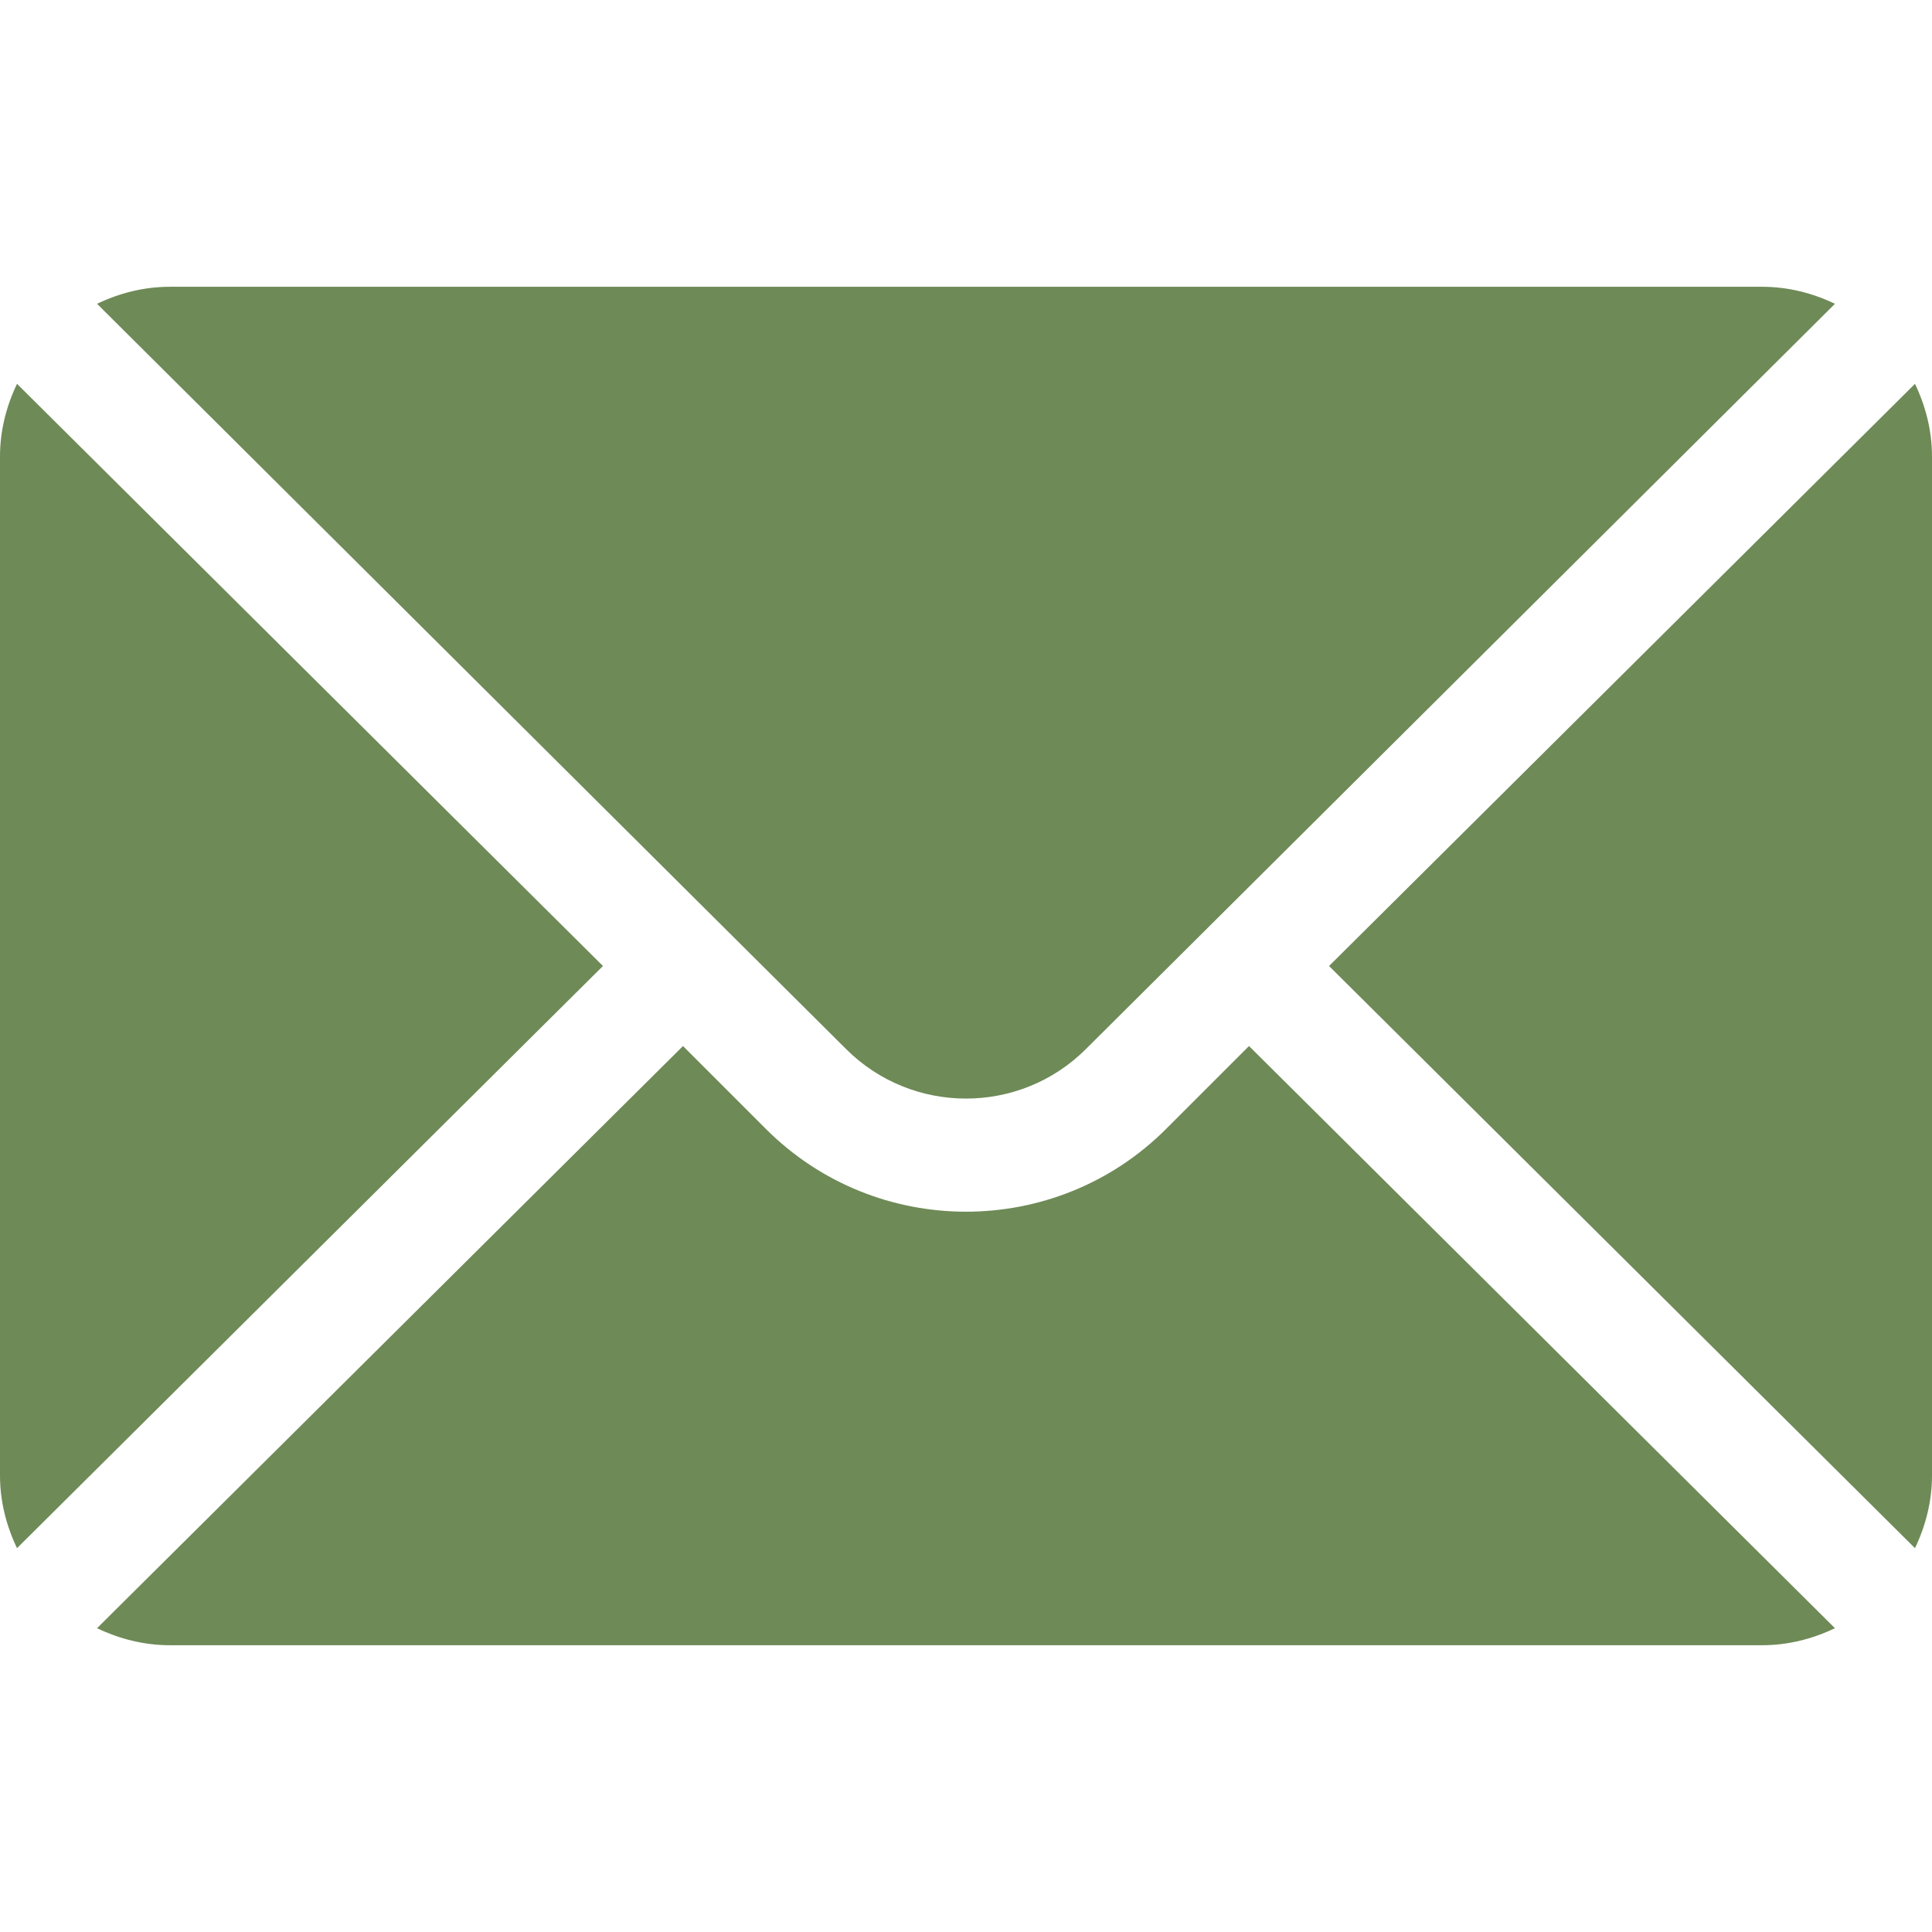
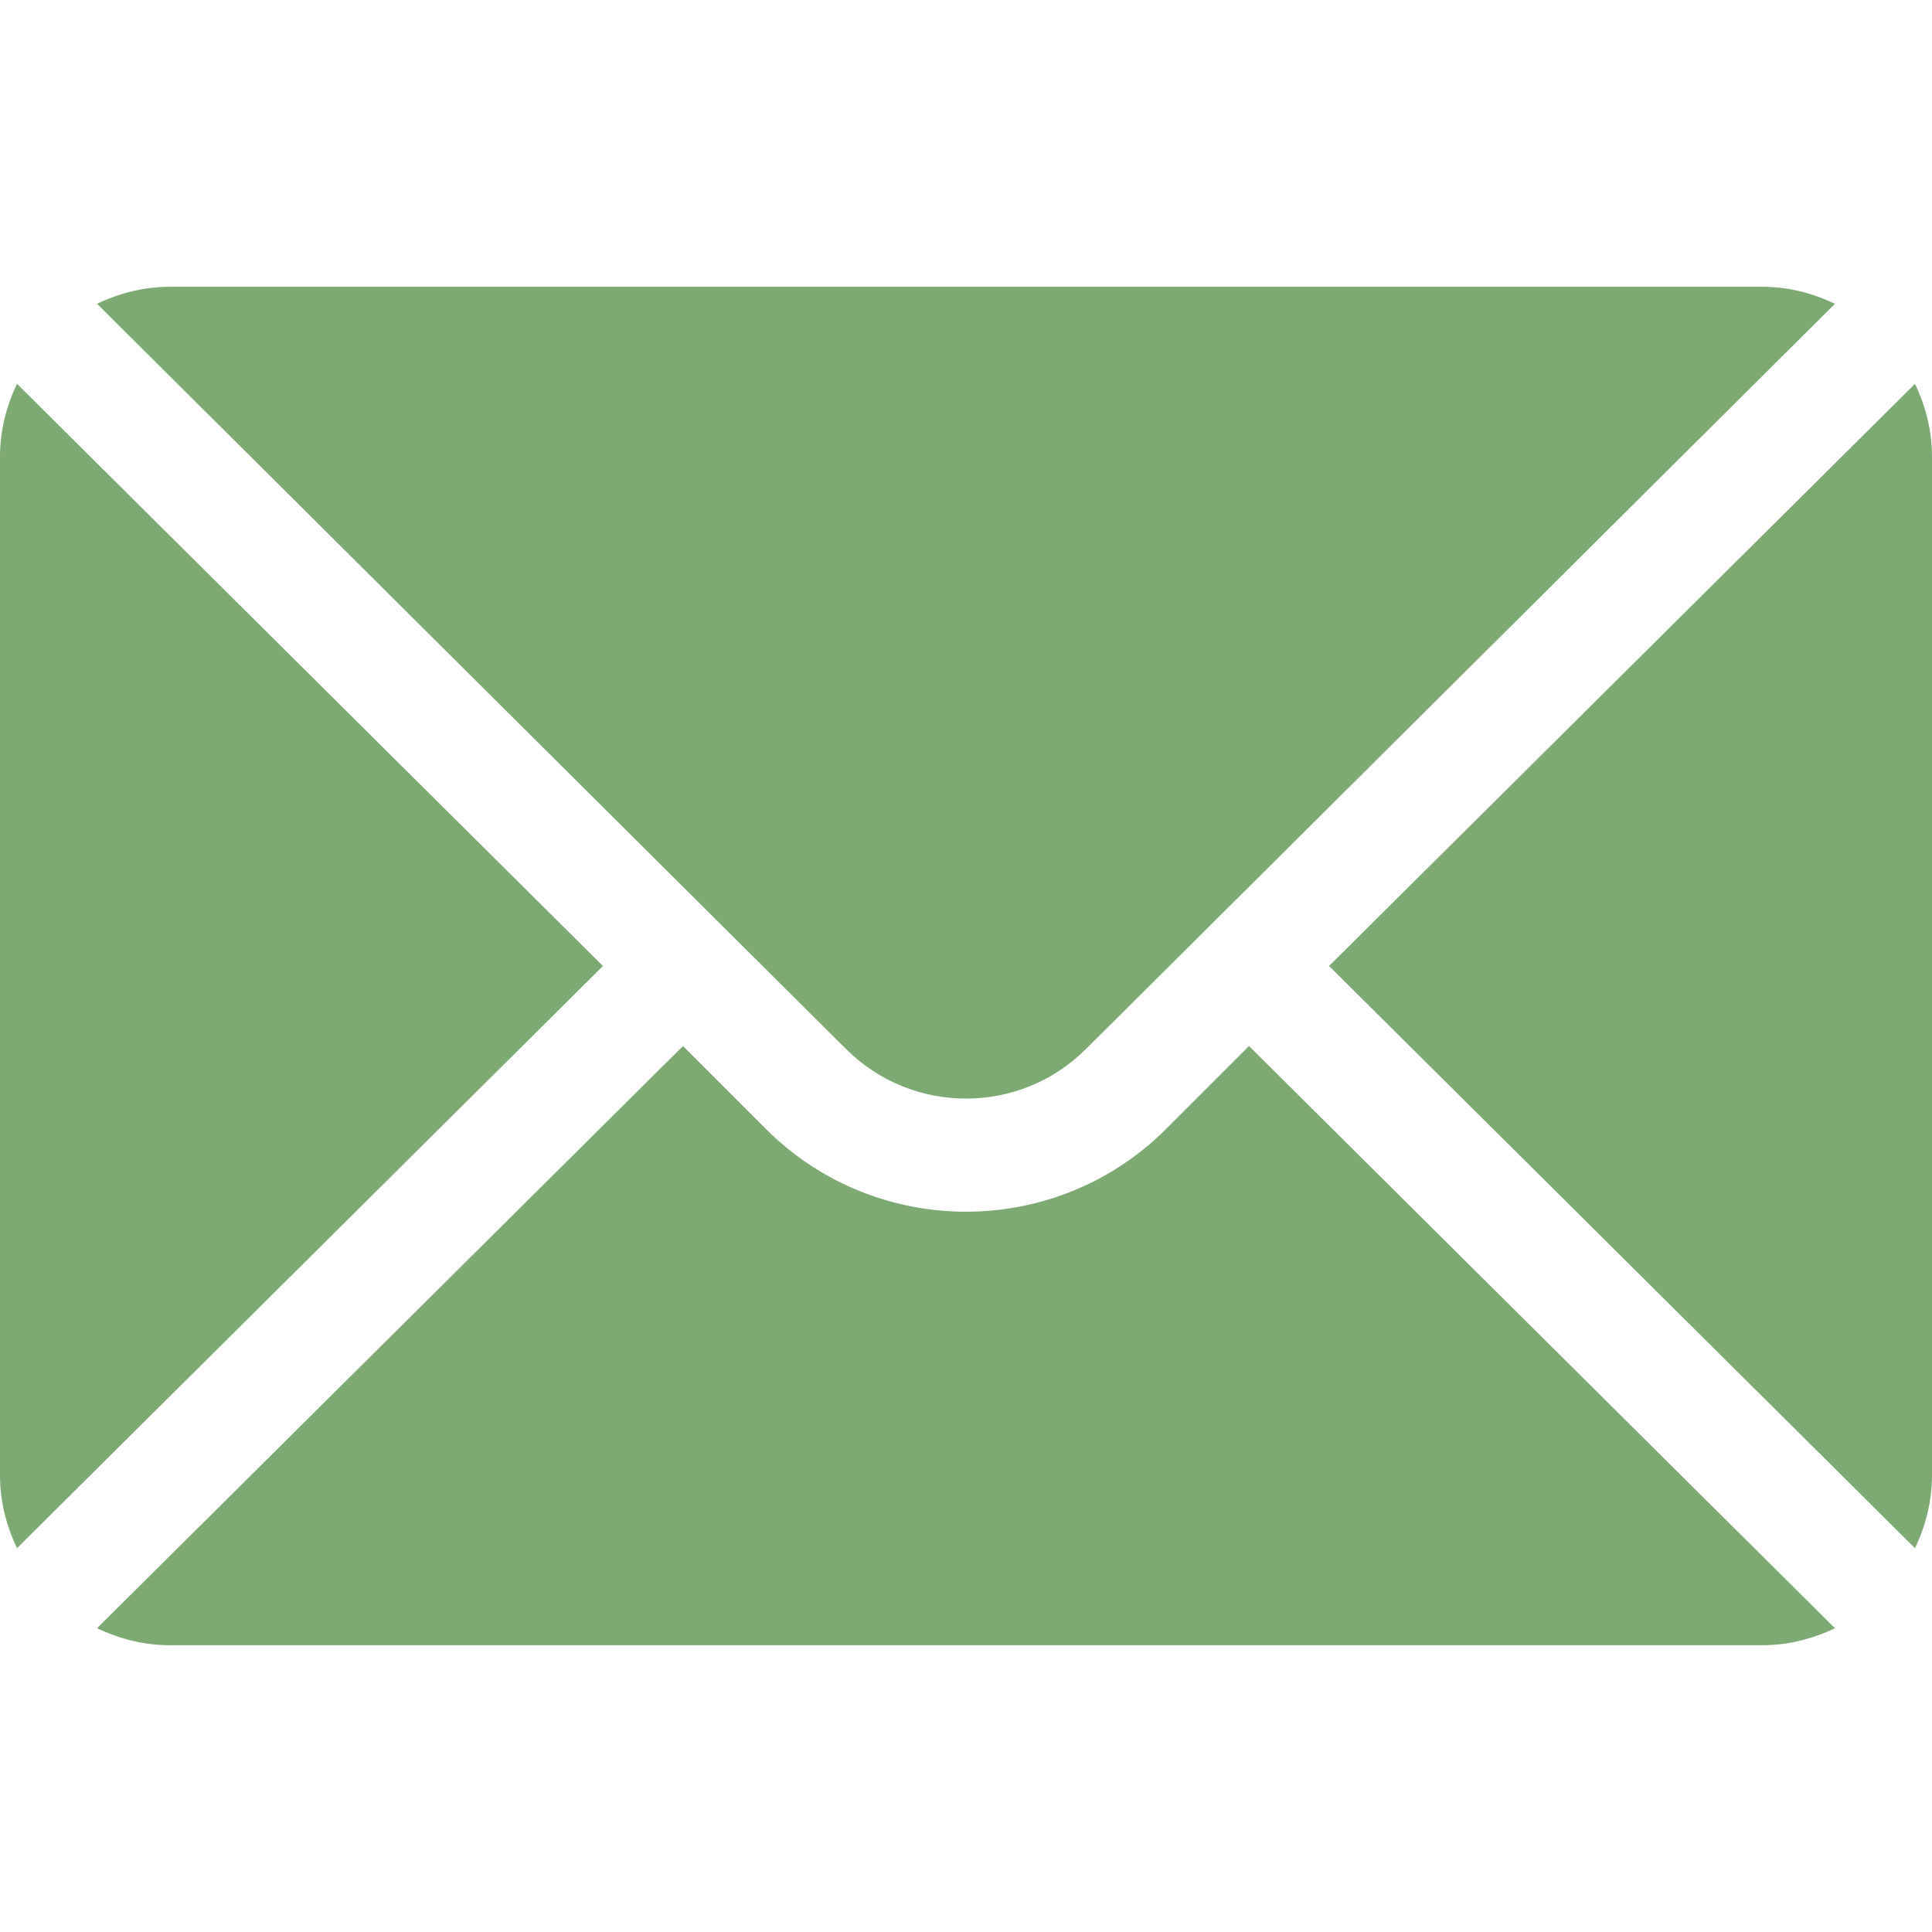
<svg xmlns="http://www.w3.org/2000/svg" version="1.1" id="Capa_1" x="0px" y="0px" viewBox="0 0 512 512" style="enable-background:new 0 0 512 512;" xml:space="preserve">
  <g>
    <g>
-       <path fill="#6e8a57" d="M507.49,101.721L352.211,256L507.49,410.279c2.807-5.867,4.51-12.353,4.51-19.279V121    C512,114.073,510.297,107.588,507.49,101.721z" />
+       <path fill="#7DA973" d="M507.49,101.721L352.211,256L507.49,410.279c2.807-5.867,4.51-12.353,4.51-19.279V121    C512,114.073,510.297,107.588,507.49,101.721z" />
    </g>
  </g>
  <g>
    <g>
-       <path fill="#6e8a57" d="M467,76H45c-6.927,0-13.412,1.703-19.279,4.51l198.463,197.463c17.548,17.548,46.084,17.548,63.632,0L486.279,80.51    C480.412,77.703,473.927,76,467,76z" />
+       <path fill="#7DA973" d="M467,76H45c-6.927,0-13.412,1.703-19.279,4.51l198.463,197.463c17.548,17.548,46.084,17.548,63.632,0L486.279,80.51    C480.412,77.703,473.927,76,467,76z" />
    </g>
  </g>
  <g>
    <g>
-       <path fill="#6e8a57" d="M4.51,101.721C1.703,107.588,0,114.073,0,121v270c0,6.927,1.703,13.413,4.51,19.279L159.789,256L4.51,101.721z" />
+       <path fill="#7DA973" d="M4.51,101.721C1.703,107.588,0,114.073,0,121v270c0,6.927,1.703,13.413,4.51,19.279L159.789,256L4.51,101.721z" />
    </g>
  </g>
  <g>
    <g>
-       <path fill="#6e8a57" d="M331,277.211l-21.973,21.973c-29.239,29.239-76.816,29.239-106.055,0L181,277.211L25.721,431.49    C31.588,434.297,38.073,436,45,436h422c6.927,0,13.412-1.703,19.279-4.51L331,277.211z" />
+       <path fill="#7DA973" d="M331,277.211l-21.973,21.973c-29.239,29.239-76.816,29.239-106.055,0L181,277.211L25.721,431.49    C31.588,434.297,38.073,436,45,436h422c6.927,0,13.412-1.703,19.279-4.51L331,277.211z" />
    </g>
  </g>
  <g>
</g>
  <g>
</g>
  <g>
</g>
  <g>
</g>
  <g>
</g>
  <g>
</g>
  <g>
</g>
  <g>
</g>
  <g>
</g>
  <g>
</g>
  <g>
</g>
  <g>
</g>
  <g>
</g>
  <g>
</g>
  <g>
</g>
</svg>
